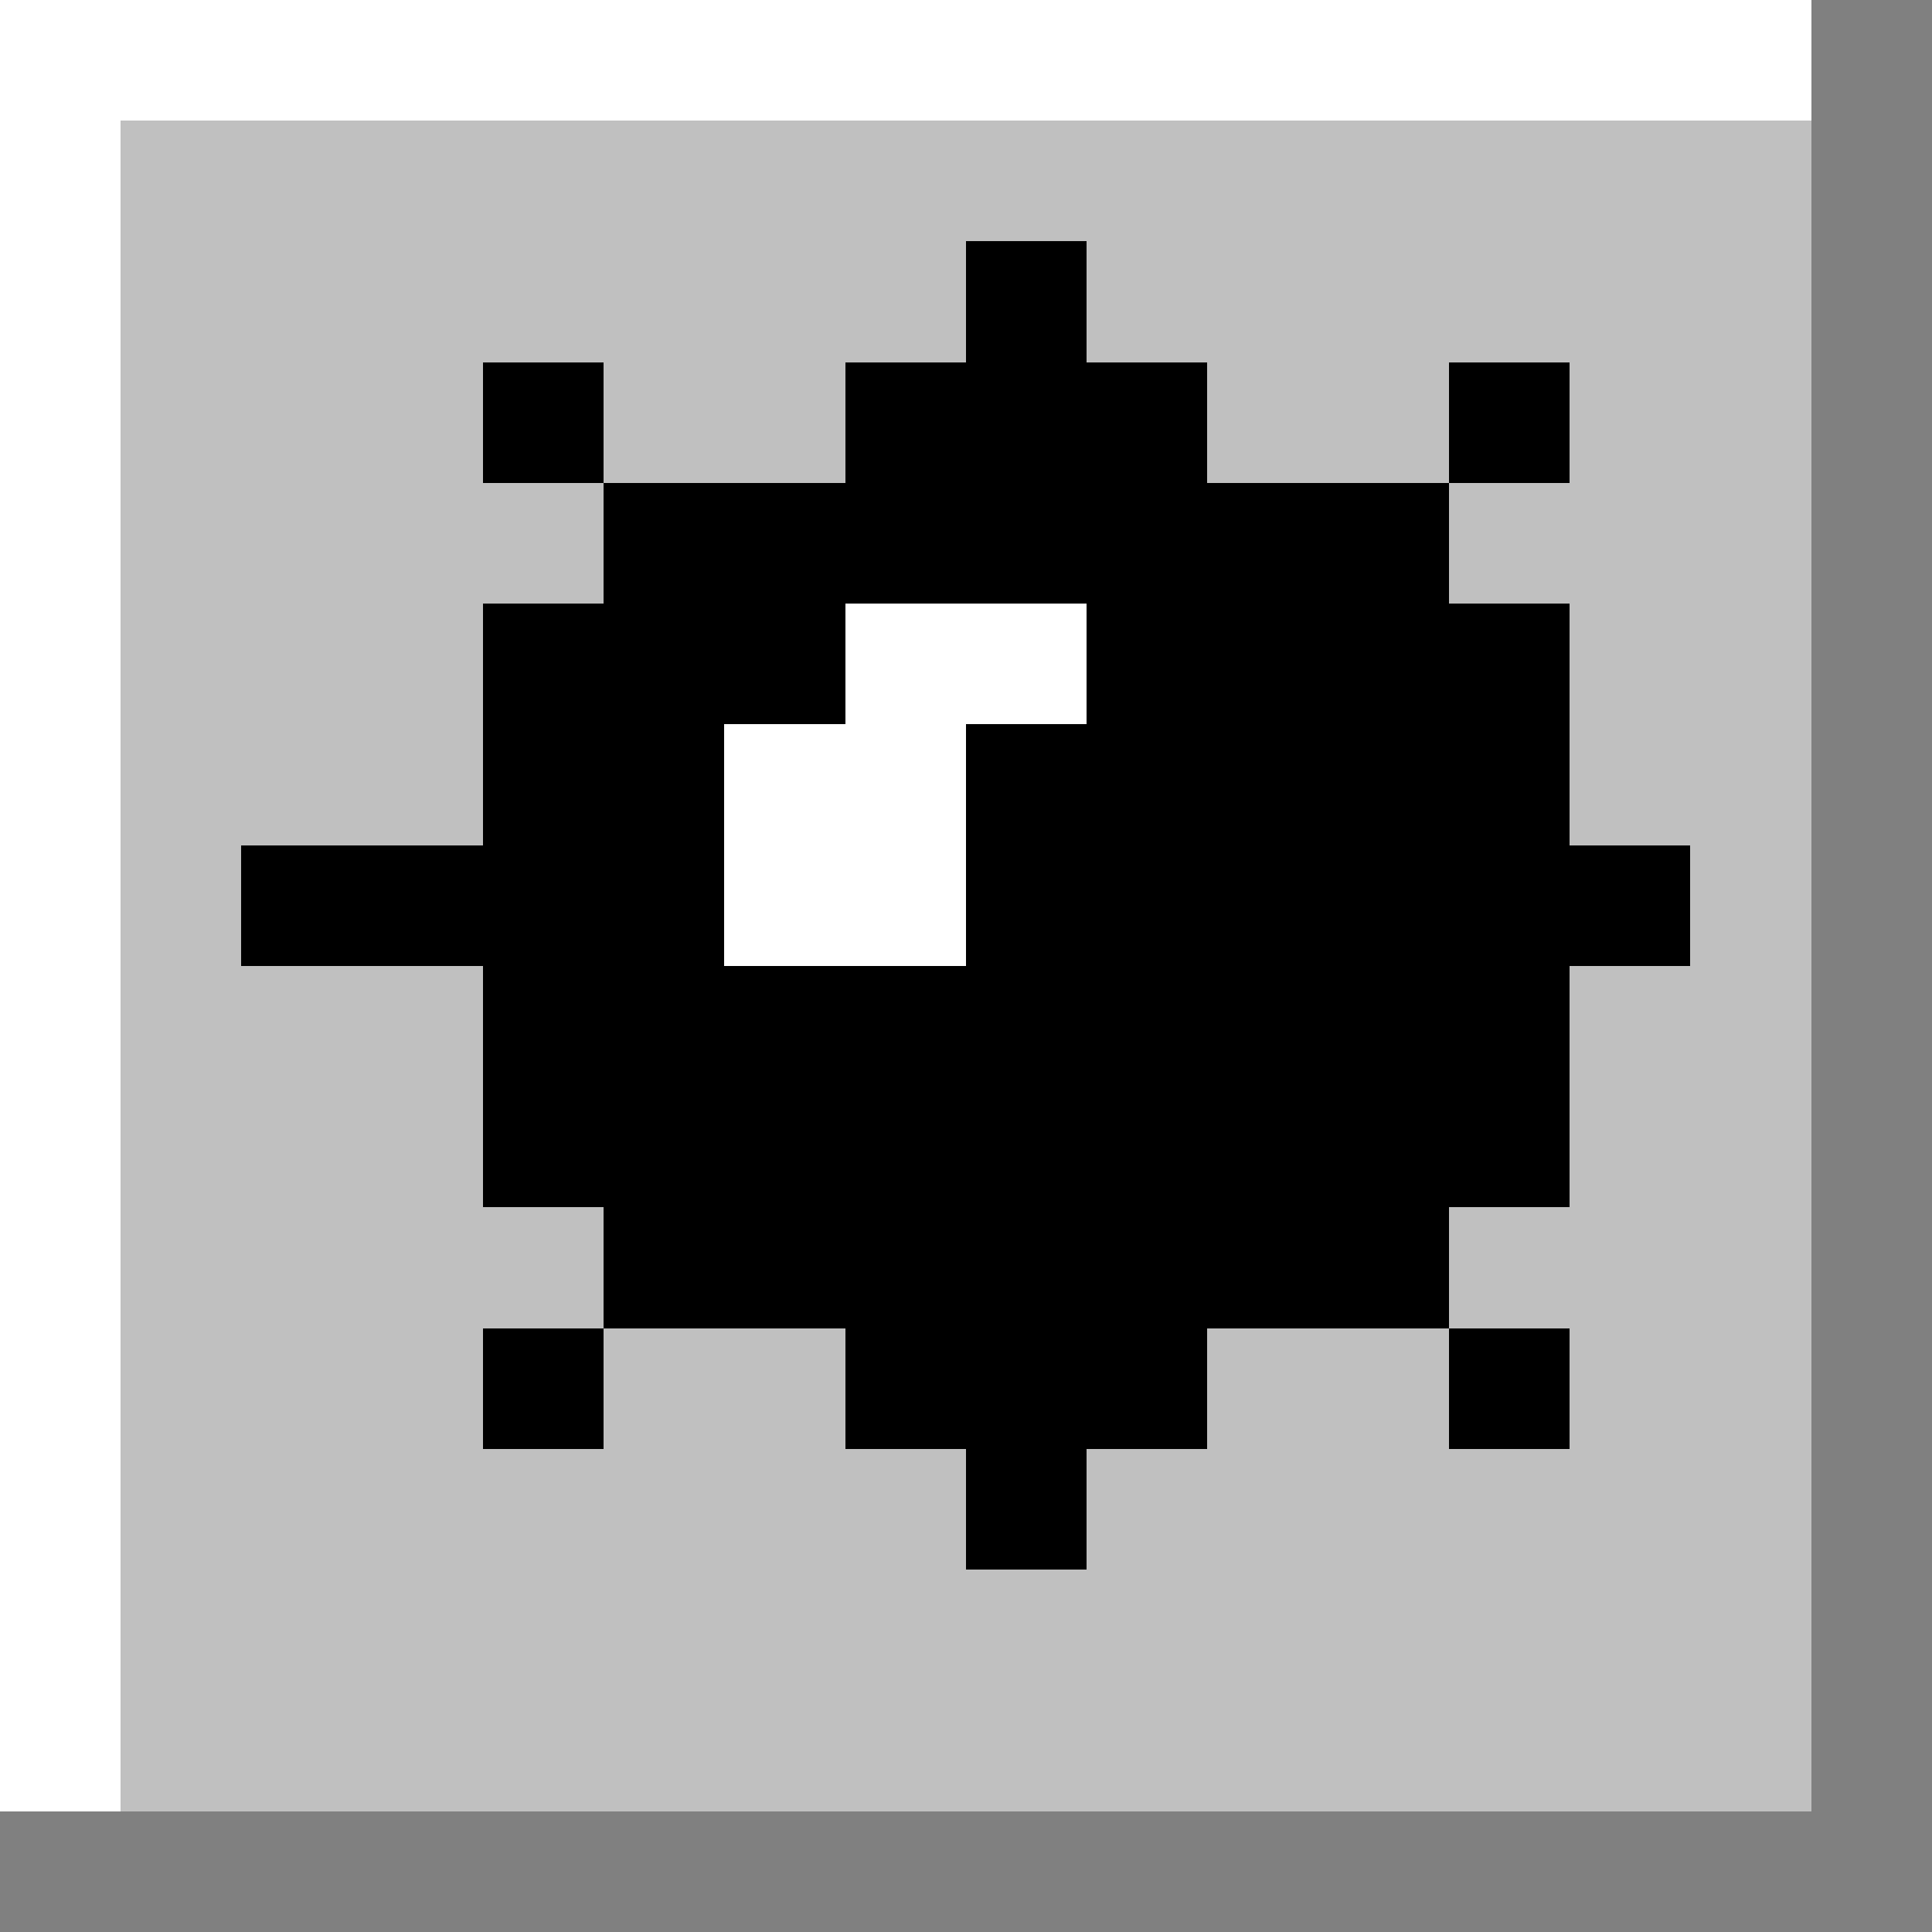
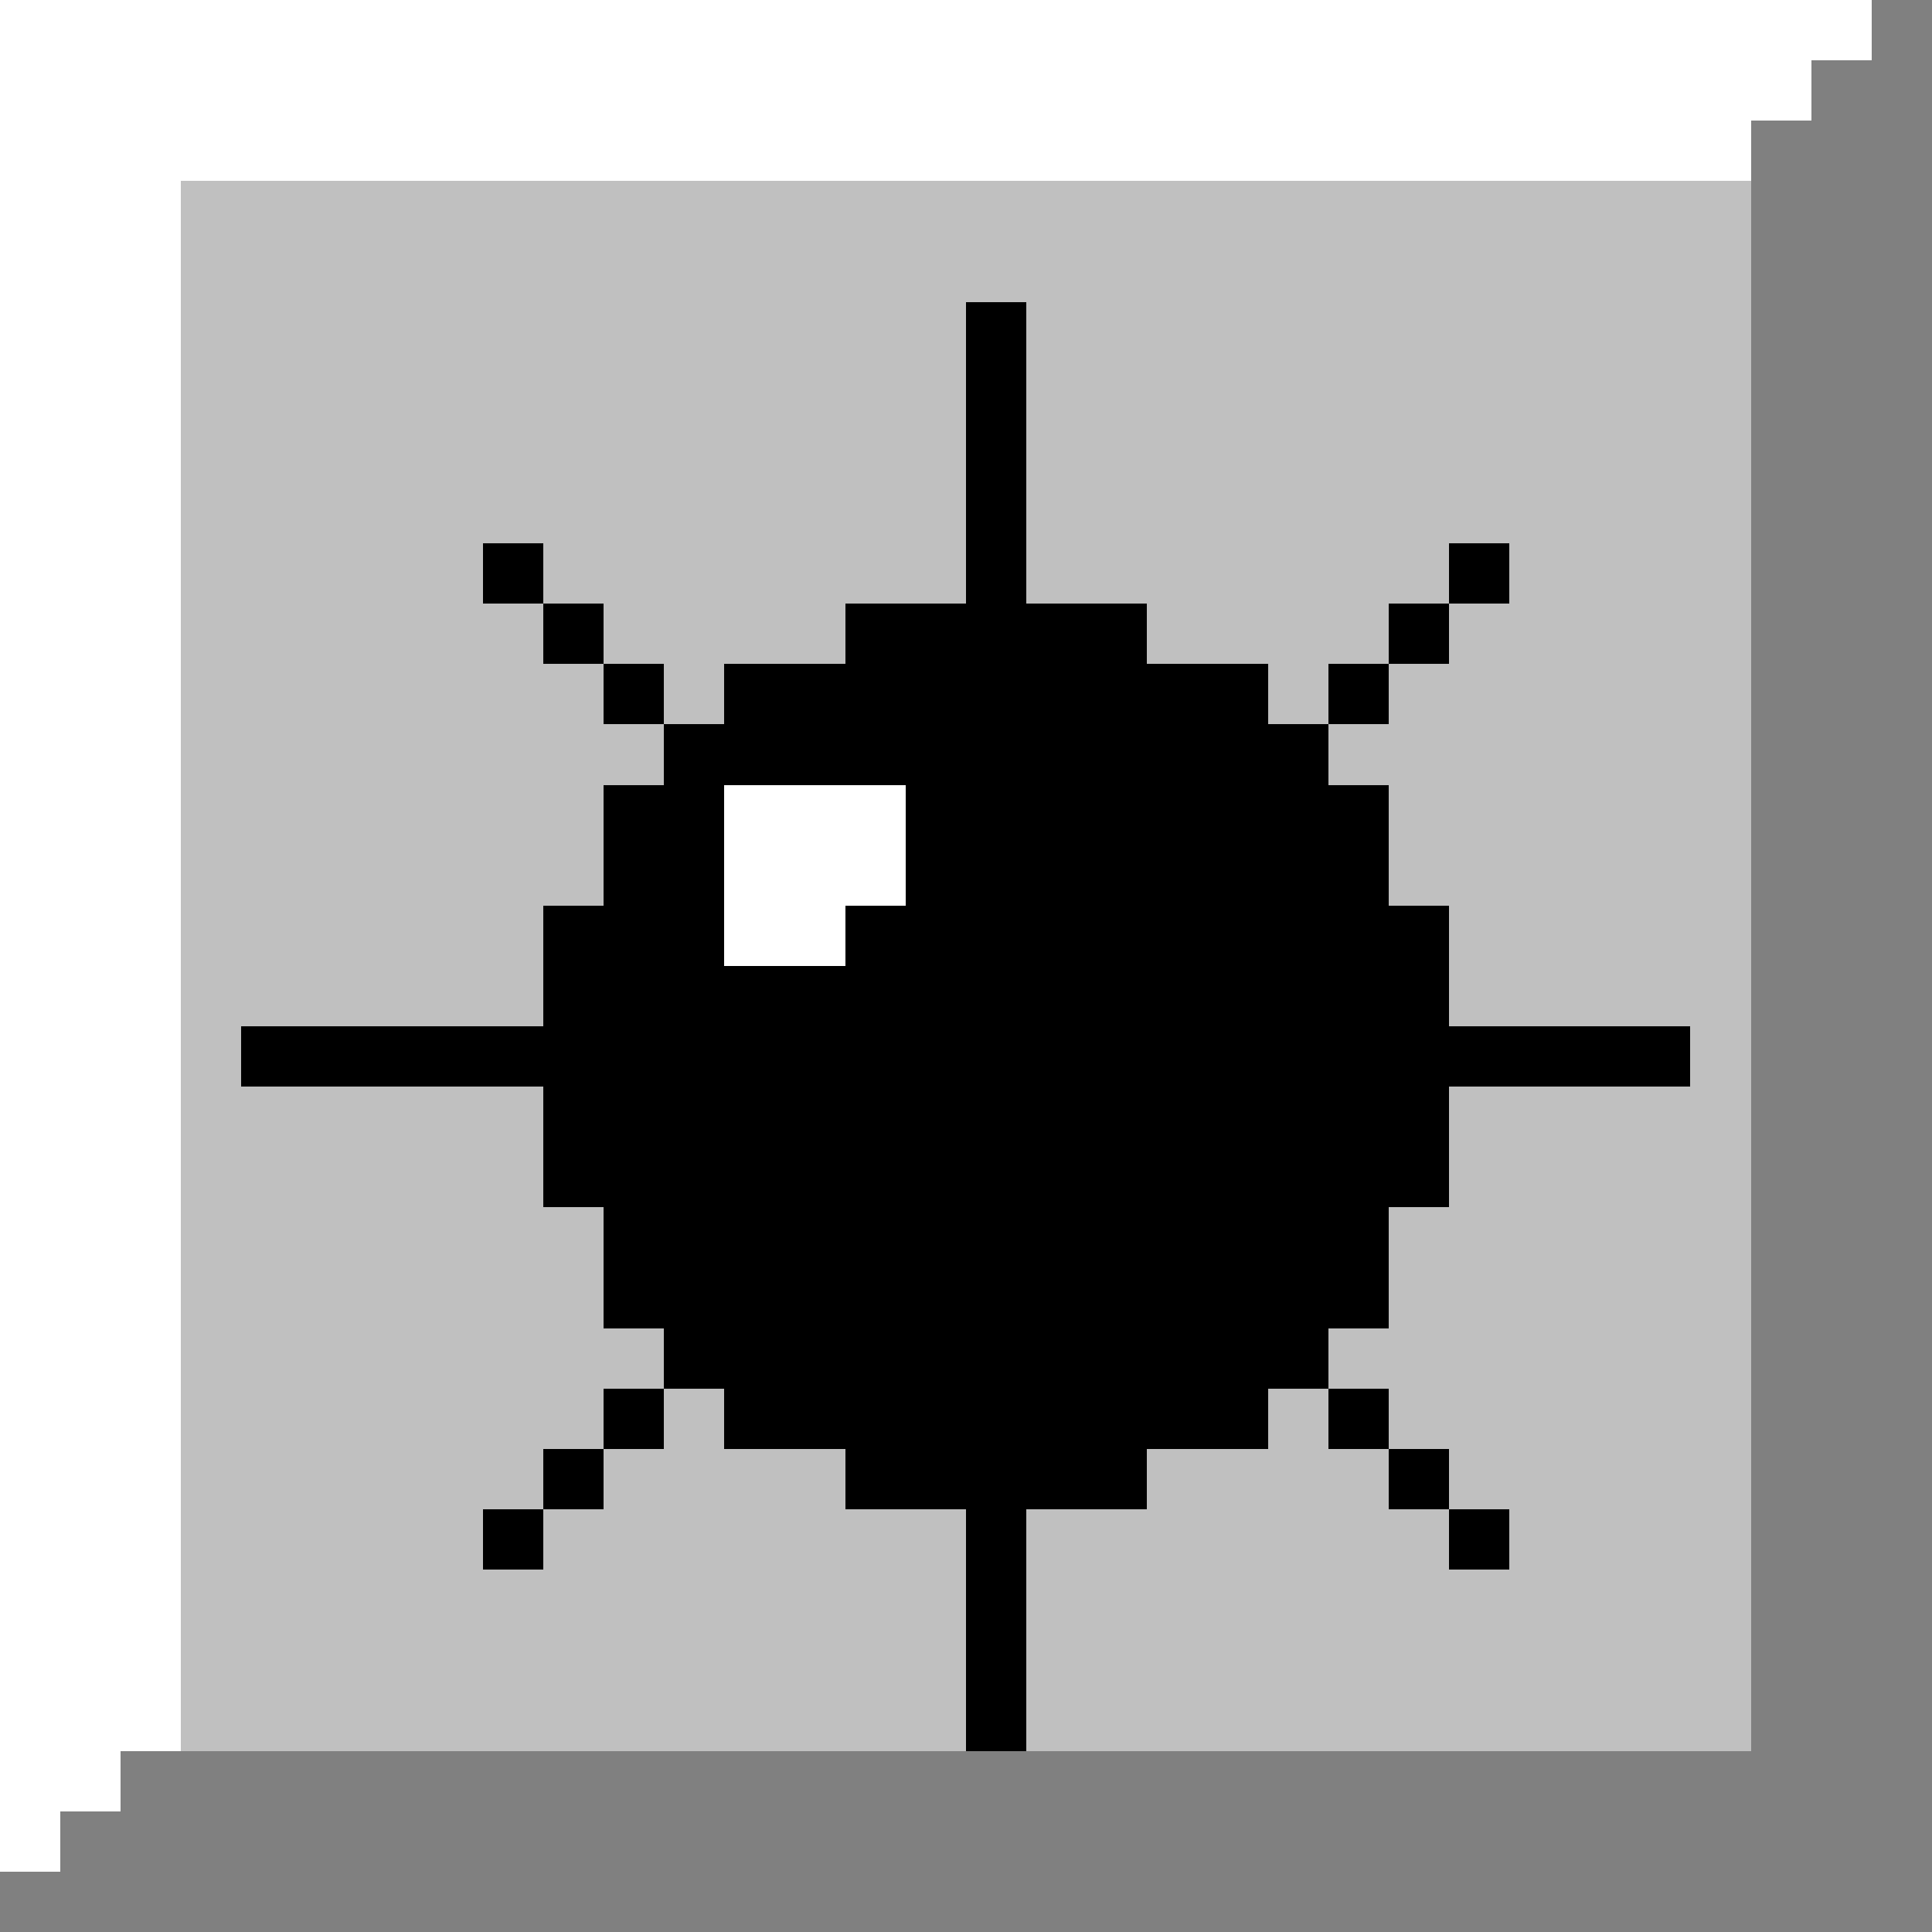
<svg xmlns="http://www.w3.org/2000/svg" width="32" height="32" viewBox="0 0 32 32" shape-rendering="crispEdges">
-   <path fill="#ffffff" d="M0 0h30v2h-30zM0 2h2v2h-2zM0 4h2v2h-2zM0 6h2v2h-2zM0 8h2v2h-2zM0 10h2v2h-2zM14 10h4v2h-4zM0 12h2v2h-2zM12 12h4v2h-4zM0 14h2v2h-2zM12 14h4v2h-4zM0 16h2v2h-2zM0 18h2v2h-2zM0 20h2v2h-2zM0 22h2v2h-2zM0 24h2v2h-2zM0 26h2v2h-2zM0 28h2v2h-2z" />
-   <path fill="#808080" d="M30 0h2v2h-2zM30 2h2v2h-2zM30 4h2v2h-2zM30 6h2v2h-2zM30 8h2v2h-2zM30 10h2v2h-2zM30 12h2v2h-2zM30 14h2v2h-2zM30 16h2v2h-2zM30 18h2v2h-2zM30 20h2v2h-2zM30 22h2v2h-2zM30 24h2v2h-2zM30 26h2v2h-2zM30 28h2v2h-2zM0 30h32v2h-32z" />
-   <path fill="#c0c0c0" d="M2 2h28v2h-28zM2 4h14v2h-14zM18 4h12v2h-12zM2 6h6v2h-6zM10 6h4v2h-4zM20 6h4v2h-4zM26 6h4v2h-4zM2 8h8v2h-8zM24 8h6v2h-6zM2 10h6v2h-6zM26 10h4v2h-4zM2 12h6v2h-6zM26 12h4v2h-4zM2 14h2v2h-2zM28 14h2v2h-2zM2 16h6v2h-6zM26 16h4v2h-4zM2 18h6v2h-6zM26 18h4v2h-4zM2 20h8v2h-8zM24 20h6v2h-6zM2 22h6v2h-6zM10 22h4v2h-4zM20 22h4v2h-4zM26 22h4v2h-4zM2 24h14v2h-14zM18 24h12v2h-12zM2 26h28v2h-28zM2 28h28v2h-28z" />
-   <path fill="#000000" d="M16 4h2v2h-2zM8 6h2v2h-2zM14 6h6v2h-6zM24 6h2v2h-2zM10 8h14v2h-14zM8 10h6v2h-6zM18 10h8v2h-8zM8 12h4v2h-4zM16 12h10v2h-10zM4 14h8v2h-8zM16 14h12v2h-12zM8 16h18v2h-18zM8 18h18v2h-18zM10 20h14v2h-14zM8 22h2v2h-2zM14 22h6v2h-6zM24 22h2v2h-2zM16 24h2v2h-2z" />
+   <path fill="#ffffff" d="M0 0h31v1h-31zM0 1h30v1h-30zM0 2h29v1h-29zM0 3h3v1h-3zM0 4h3v1h-3zM0 5h3v1h-3zM0 6h3v1h-3zM0 7h3v1h-3zM0 8h3v1h-3zM0 9h3v1h-3zM0 10h3v1h-3zM0 11h3v1h-3zM0 12h3v1h-3zM0 13h3v1h-3zM12 13h3v1h-3zM0 14h3v1h-3zM12 14h3v1h-3zM0 15h3v1h-3zM12 15h2v1h-2zM0 16h3v1h-3zM0 17h3v1h-3zM0 18h3v1h-3zM0 19h3v1h-3zM0 20h3v1h-3zM0 21h3v1h-3zM0 22h3v1h-3zM0 23h3v1h-3zM0 24h3v1h-3zM0 25h3v1h-3zM0 26h3v1h-3zM0 27h3v1h-3zM0 28h3v1h-3zM0 29h2v1h-2zM0 30h1v1h-1z" />
+   <path fill="#808080" d="M31 0h1v1h-1zM30 1h2v1h-2zM29 2h3v1h-3zM29 3h3v1h-3zM29 4h3v1h-3zM29 5h3v1h-3zM29 6h3v1h-3zM29 7h3v1h-3zM29 8h3v1h-3zM29 9h3v1h-3zM29 10h3v1h-3zM29 11h3v1h-3zM29 12h3v1h-3zM29 13h3v1h-3zM29 14h3v1h-3zM29 15h3v1h-3zM29 16h3v1h-3zM29 17h3v1h-3zM29 18h3v1h-3zM29 19h3v1h-3zM29 20h3v1h-3zM29 21h3v1h-3zM29 22h3v1h-3zM29 23h3v1h-3zM29 24h3v1h-3zM29 25h3v1h-3zM29 26h3v1h-3zM29 27h3v1h-3zM29 28h3v1h-3zM2 29h30v1h-30zM1 30h31v1h-31zM0 31h32v1h-32z" />
+   <path fill="#c0c0c0" d="M3 3h26v1h-26zM3 4h26v1h-26zM3 5h13v1h-13zM17 5h12v1h-12zM3 6h13v1h-13zM17 6h12v1h-12zM3 7h13v1h-13zM17 7h12v1h-12zM3 8h13v1h-13zM17 8h12v1h-12zM3 9h5v1h-5zM9 9h7v1h-7zM17 9h7v1h-7zM25 9h4v1h-4zM3 10h6v1h-6zM10 10h4v1h-4zM19 10h4v1h-4zM24 10h5v1h-5zM3 11h7v1h-7zM11 11h1v1h-1zM21 11h1v1h-1zM23 11h6v1h-6zM3 12h8v1h-8zM22 12h7v1h-7zM3 13h7v1h-7zM23 13h6v1h-6zM3 14h7v1h-7zM23 14h6v1h-6zM3 15h6v1h-6zM24 15h5v1h-5zM3 16h6v1h-6zM24 16h5v1h-5zM3 17h1v1h-1zM28 17h1v1h-1zM3 18h6v1h-6zM24 18h5v1h-5zM3 19h6v1h-6zM24 19h5v1h-5zM3 20h7v1h-7zM23 20h6v1h-6zM3 21h7v1h-7zM23 21h6v1h-6zM3 22h8v1h-8zM22 22h7v1h-7zM3 23h7v1h-7zM11 23h1v1h-1zM21 23h1v1h-1zM23 23h6v1h-6zM3 24h6v1h-6zM10 24h4v1h-4zM19 24h4v1h-4zM24 24h5v1h-5zM3 25h5v1h-5zM9 25h7v1h-7zM17 25h7v1h-7zM25 25h4v1h-4zM3 26h13v1h-13zM17 26h12v1h-12zM3 27h13v1h-13zM17 27h12v1h-12zM3 28h13v1h-13zM17 28h12v1h-12z" />
+   <path fill="#000000" d="M16 5h1v1h-1zM16 6h1v1h-1zM16 7h1v1h-1zM16 8h1v1h-1zM8 9h1v1h-1zM16 9h1v1h-1zM24 9h1v1h-1zM9 10h1v1h-1zM14 10h5v1h-5zM23 10h1v1h-1zM10 11h1v1h-1zM12 11h9v1h-9zM22 11h1v1h-1zM11 12h11v1h-11zM10 13h2v1h-2zM15 13h8v1h-8zM10 14h2v1h-2zM15 14h8v1h-8zM9 15h3v1h-3zM14 15h10v1h-10zM9 16h15v1h-15zM4 17h24v1h-24zM9 18h15v1h-15zM9 19h15v1h-15zM10 20h13v1h-13zM10 21h13v1h-13zM11 22h11v1h-11zM10 23h1v1h-1zM12 23h9v1h-9zM22 23h1v1h-1zM9 24h1v1h-1zM14 24h5v1h-5zM23 24h1v1h-1zM8 25h1v1h-1zM16 25h1v1h-1zM24 25h1v1h-1zM16 26h1v1h-1zM16 27h1v1h-1zM16 28h1v1h-1z" />
</svg>
